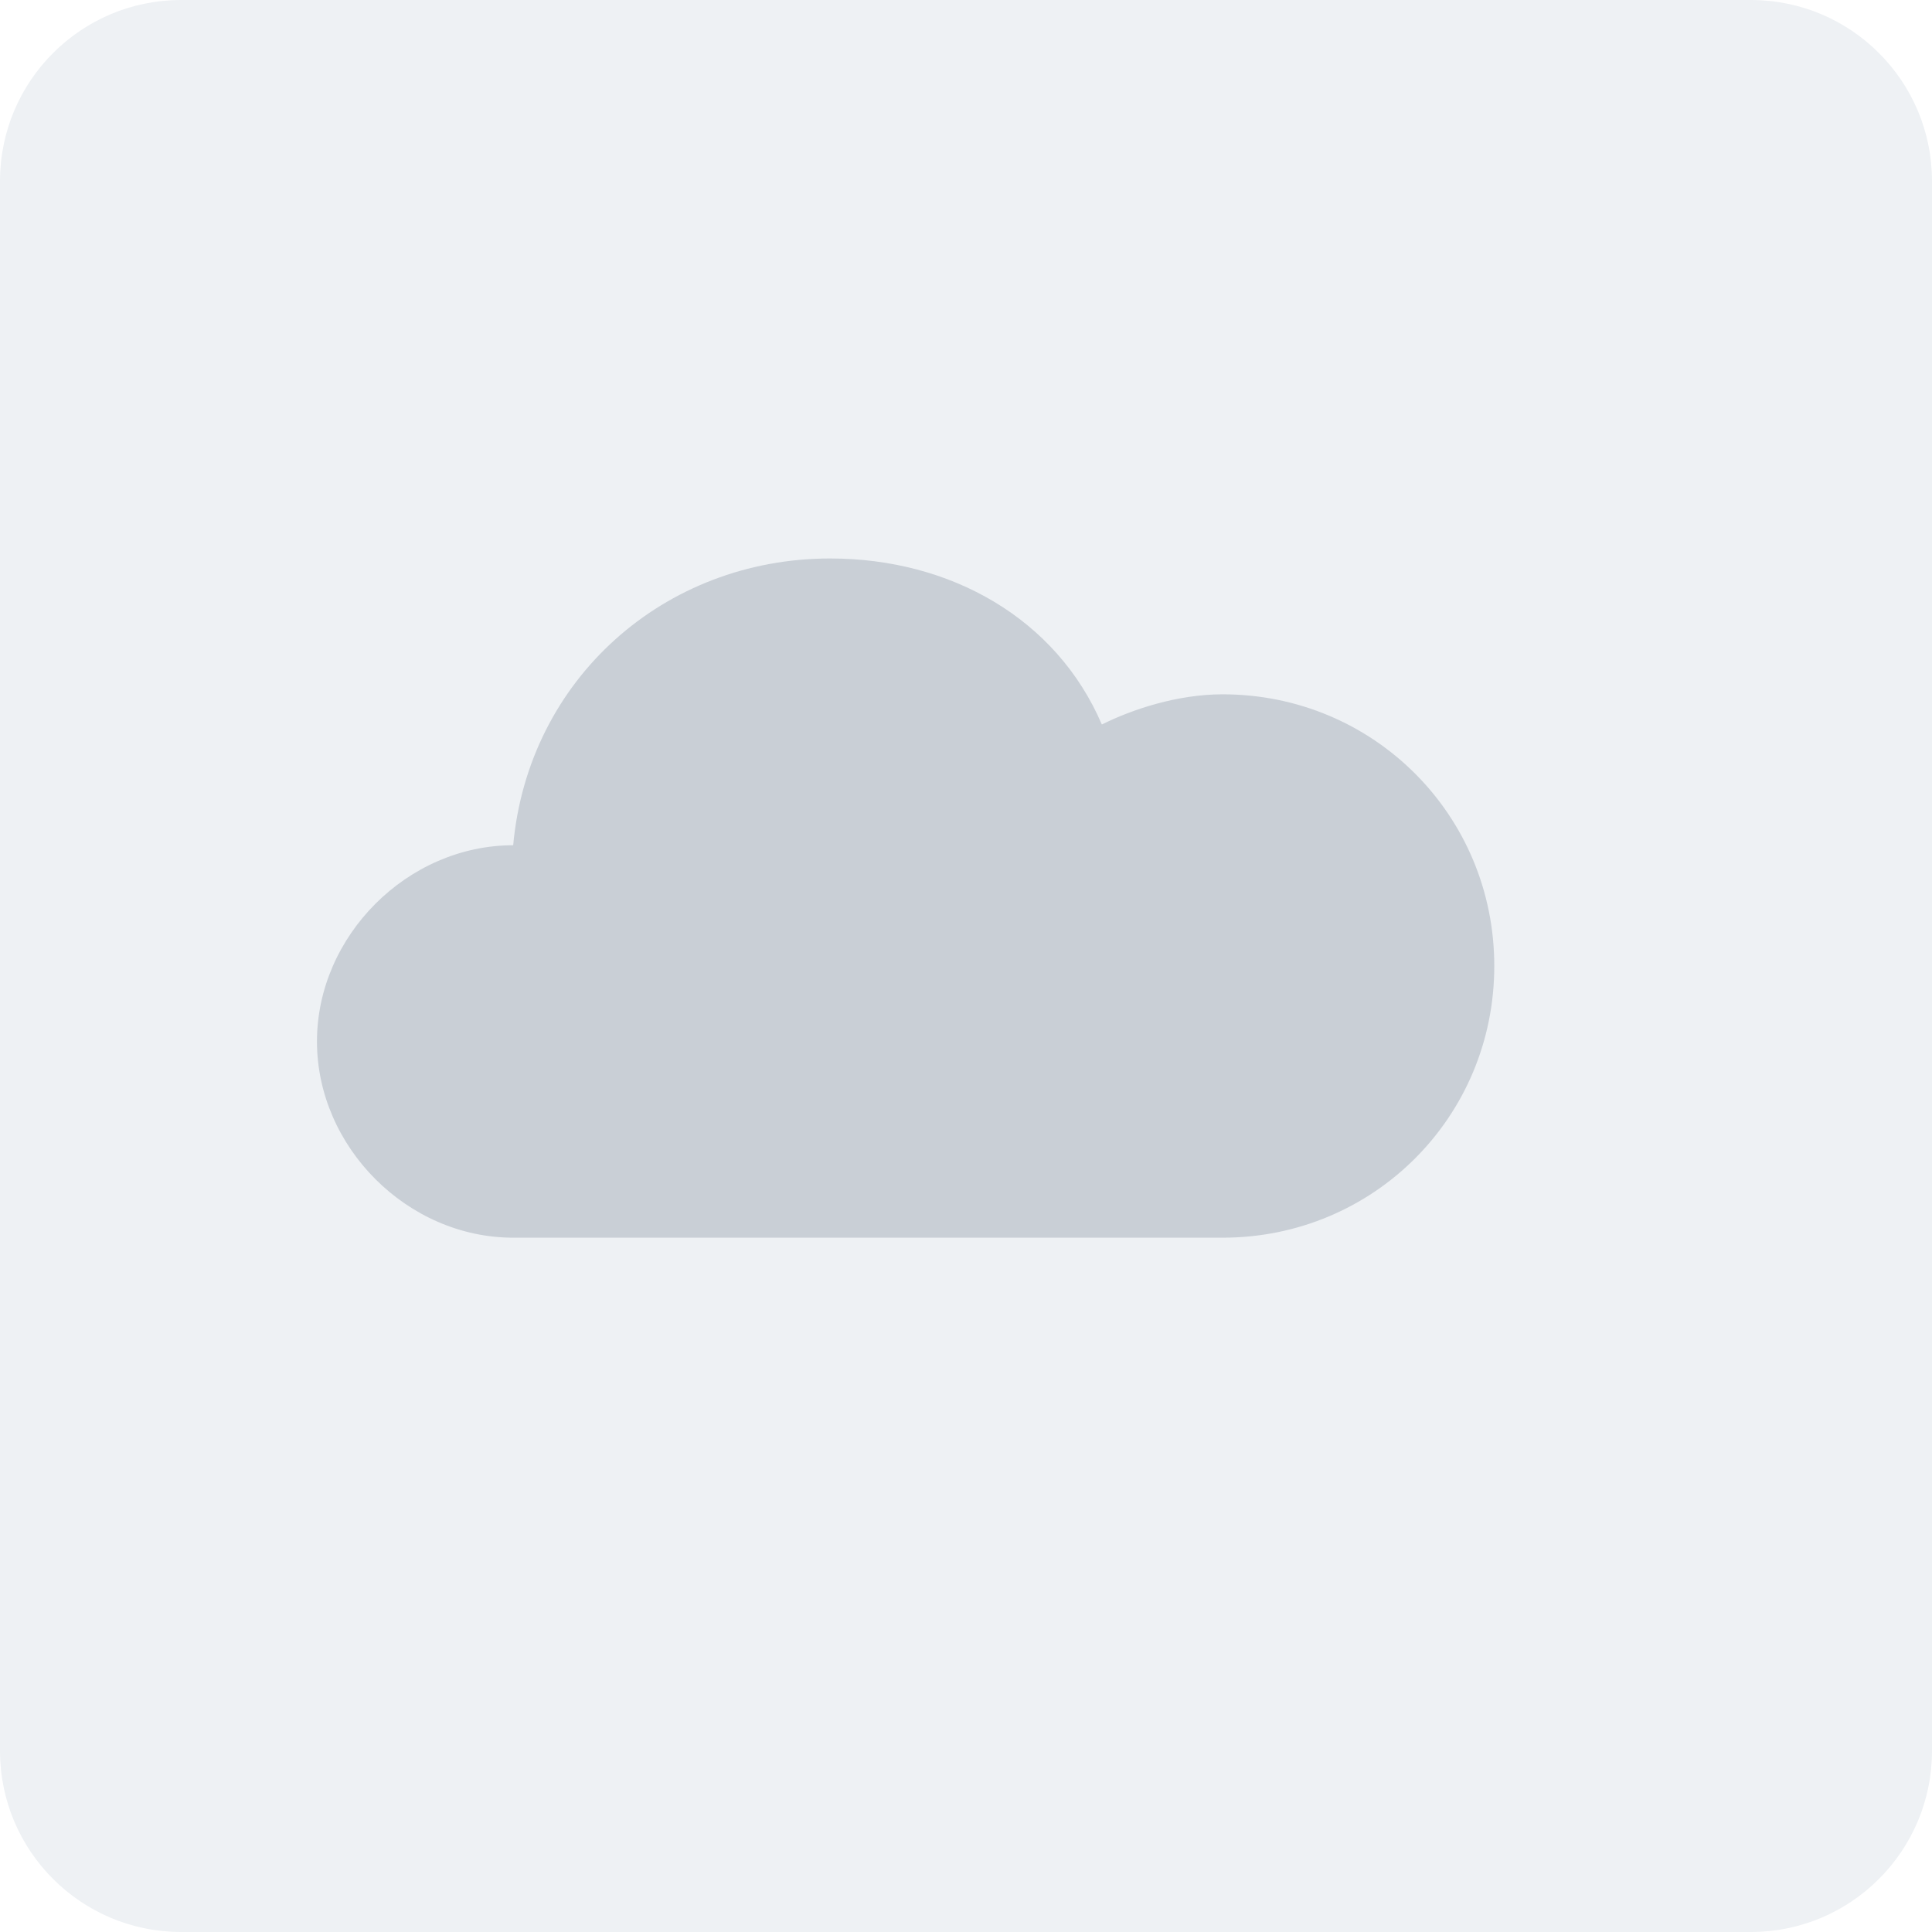
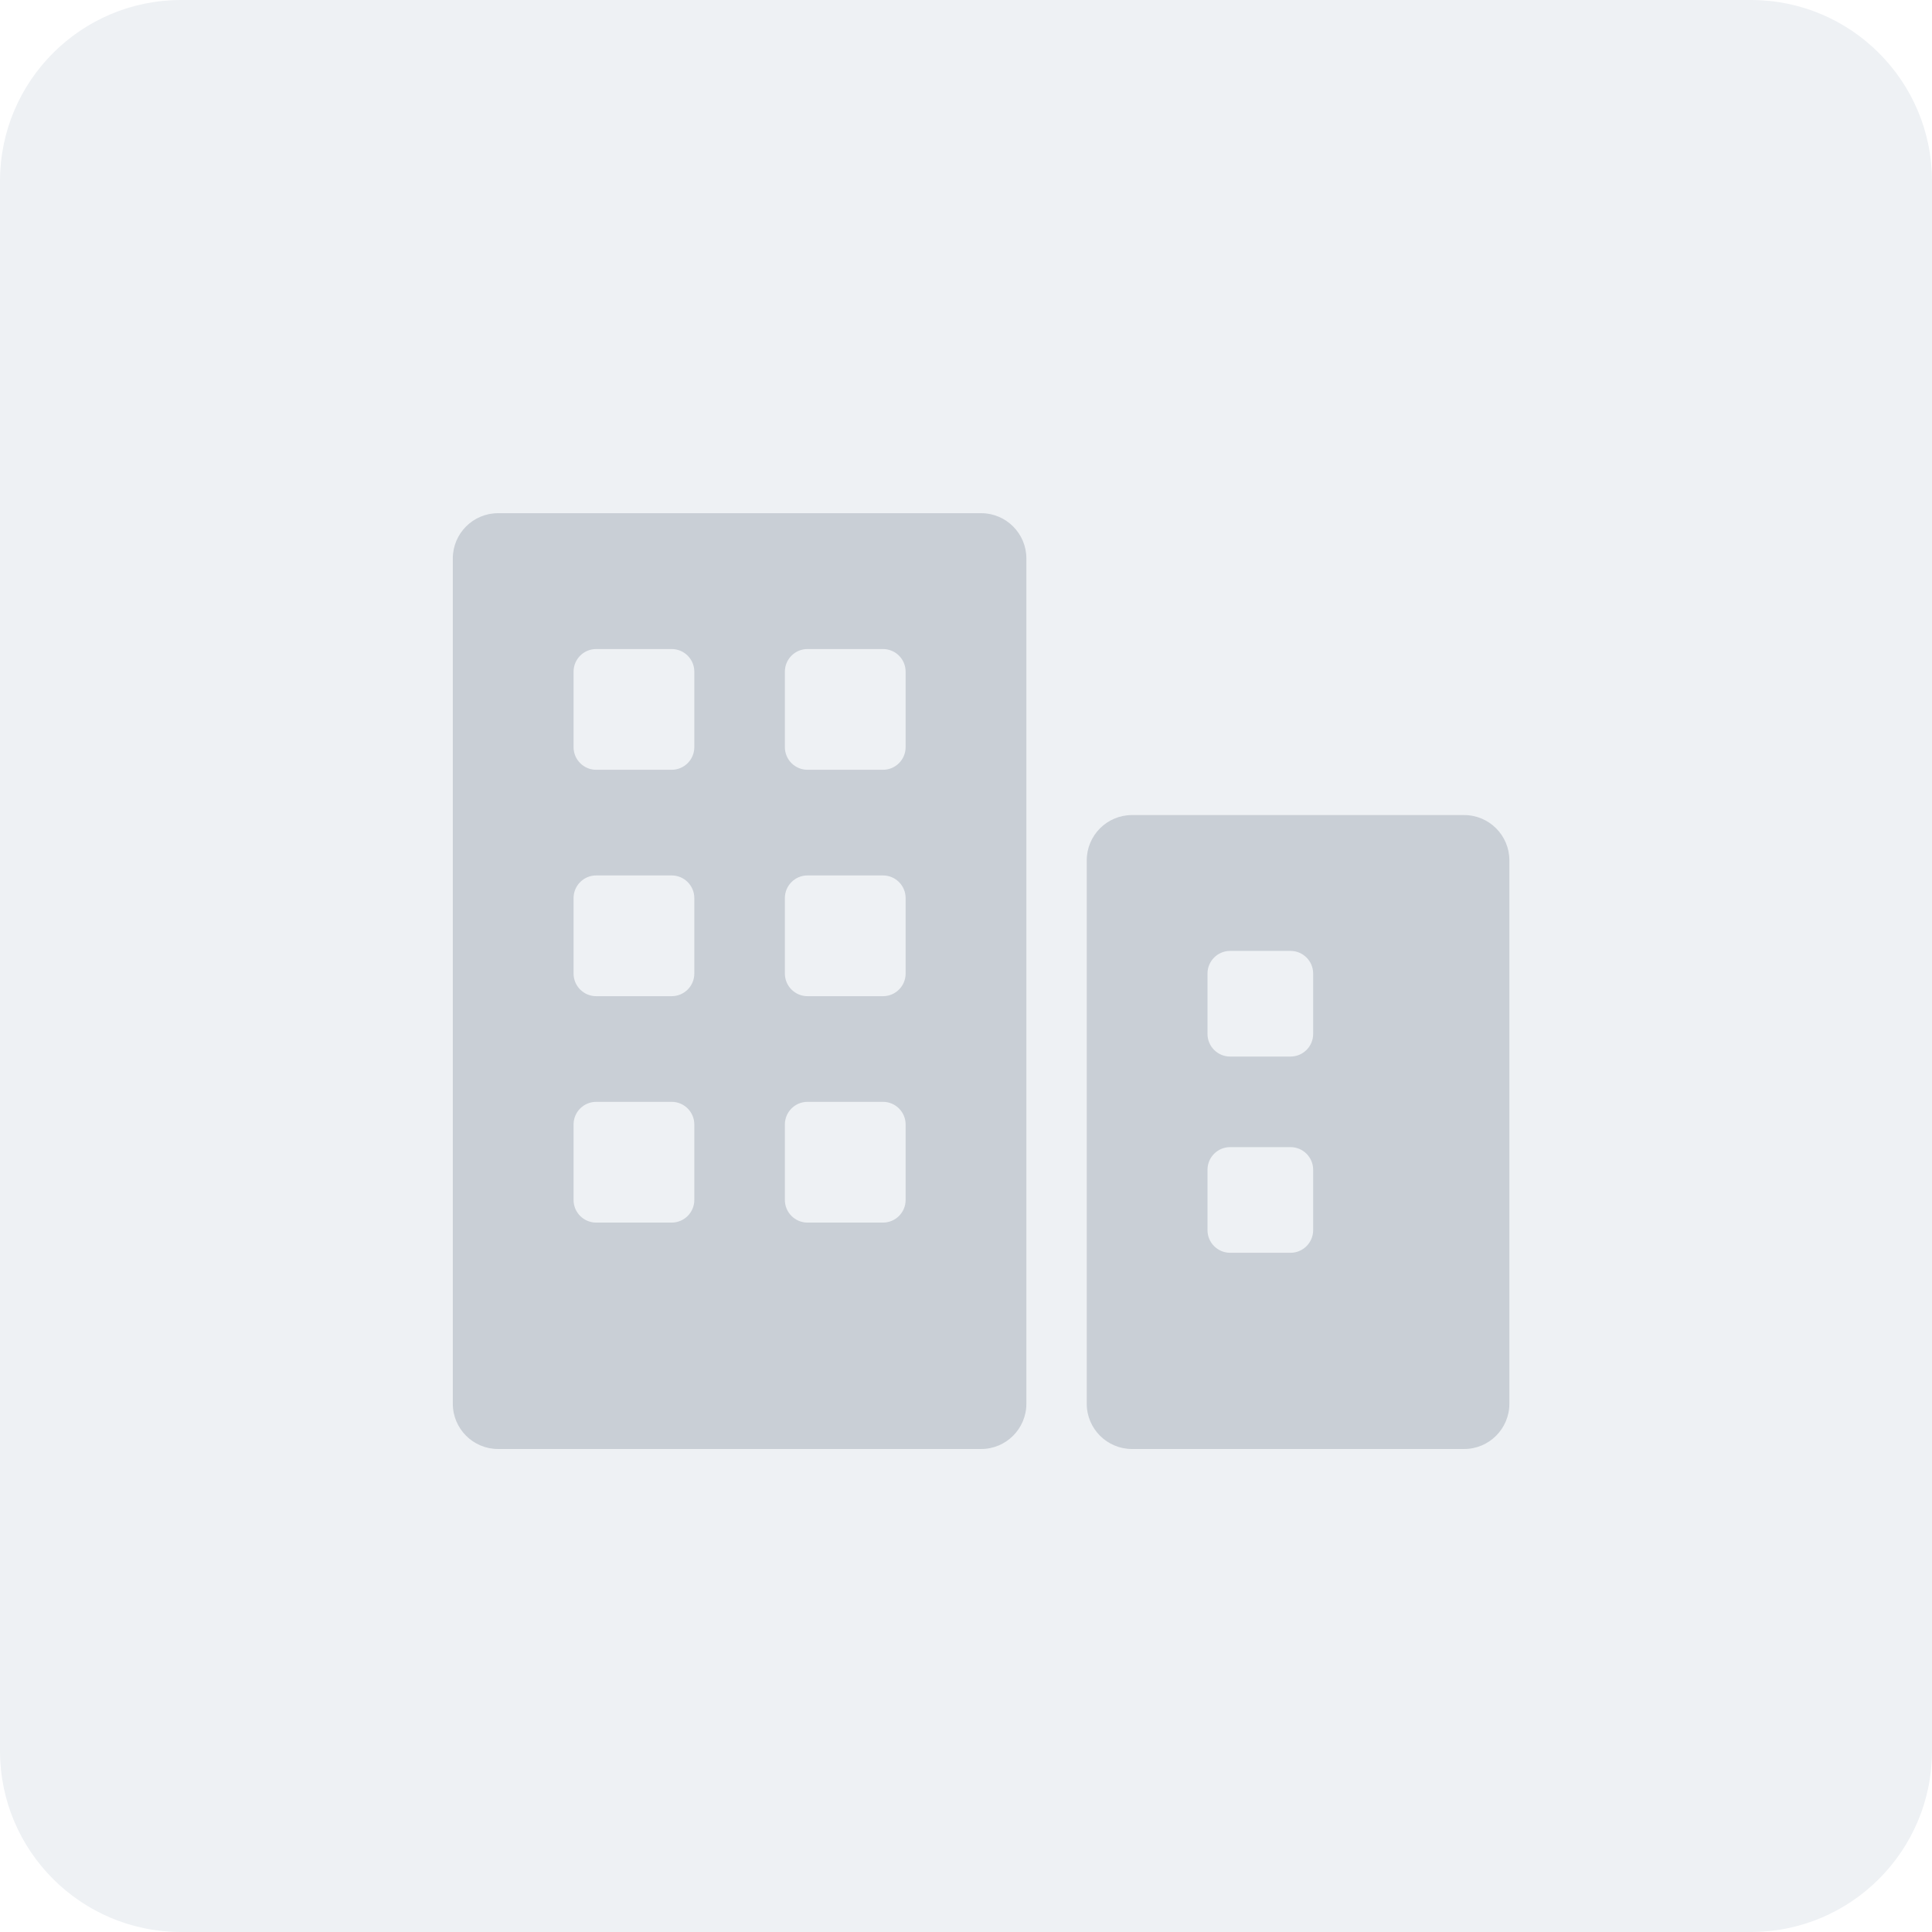
<svg xmlns="http://www.w3.org/2000/svg" width="128" height="128" viewBox="0 0 128 128" role="img" aria-label="No logo">
  <rect width="128" height="128" rx="12" fill="#eef1f4" />
-   <path d="M34 82c-7 0-13-6-13-13s6-13 13-13c1-11 10-19 21-19 8 0 15 4 18 11 2-1 5-2 8-2 10 0 18 8 18 18s-8 18-18 18z" fill="#c9cfd6" />
+   <g fill="#c9cfd6">
+     <rect x="30" y="34" width="38" height="62" rx="3" />
+     <rect x="72" y="54" width="28" height="42" rx="3" />
+   </g>
+   <g fill="#eef1f4">
+     <rect x="38" y="43" width="8" height="8" rx="1.5" />
+     <rect x="52" y="43" width="8" height="8" rx="1.5" />
+     <rect x="38" y="58" width="8" height="8" rx="1.5" />
+     <rect x="52" y="58" width="8" height="8" rx="1.5" />
+     <rect x="38" y="73" width="8" height="8" rx="1.5" />
+     <rect x="52" y="73" width="8" height="8" rx="1.5" />
+     <rect x="80" y="63" width="7" height="7" rx="1.5" />
+     <rect x="80" y="76" width="7" height="7" rx="1.5" />
+   </g>
</svg>
